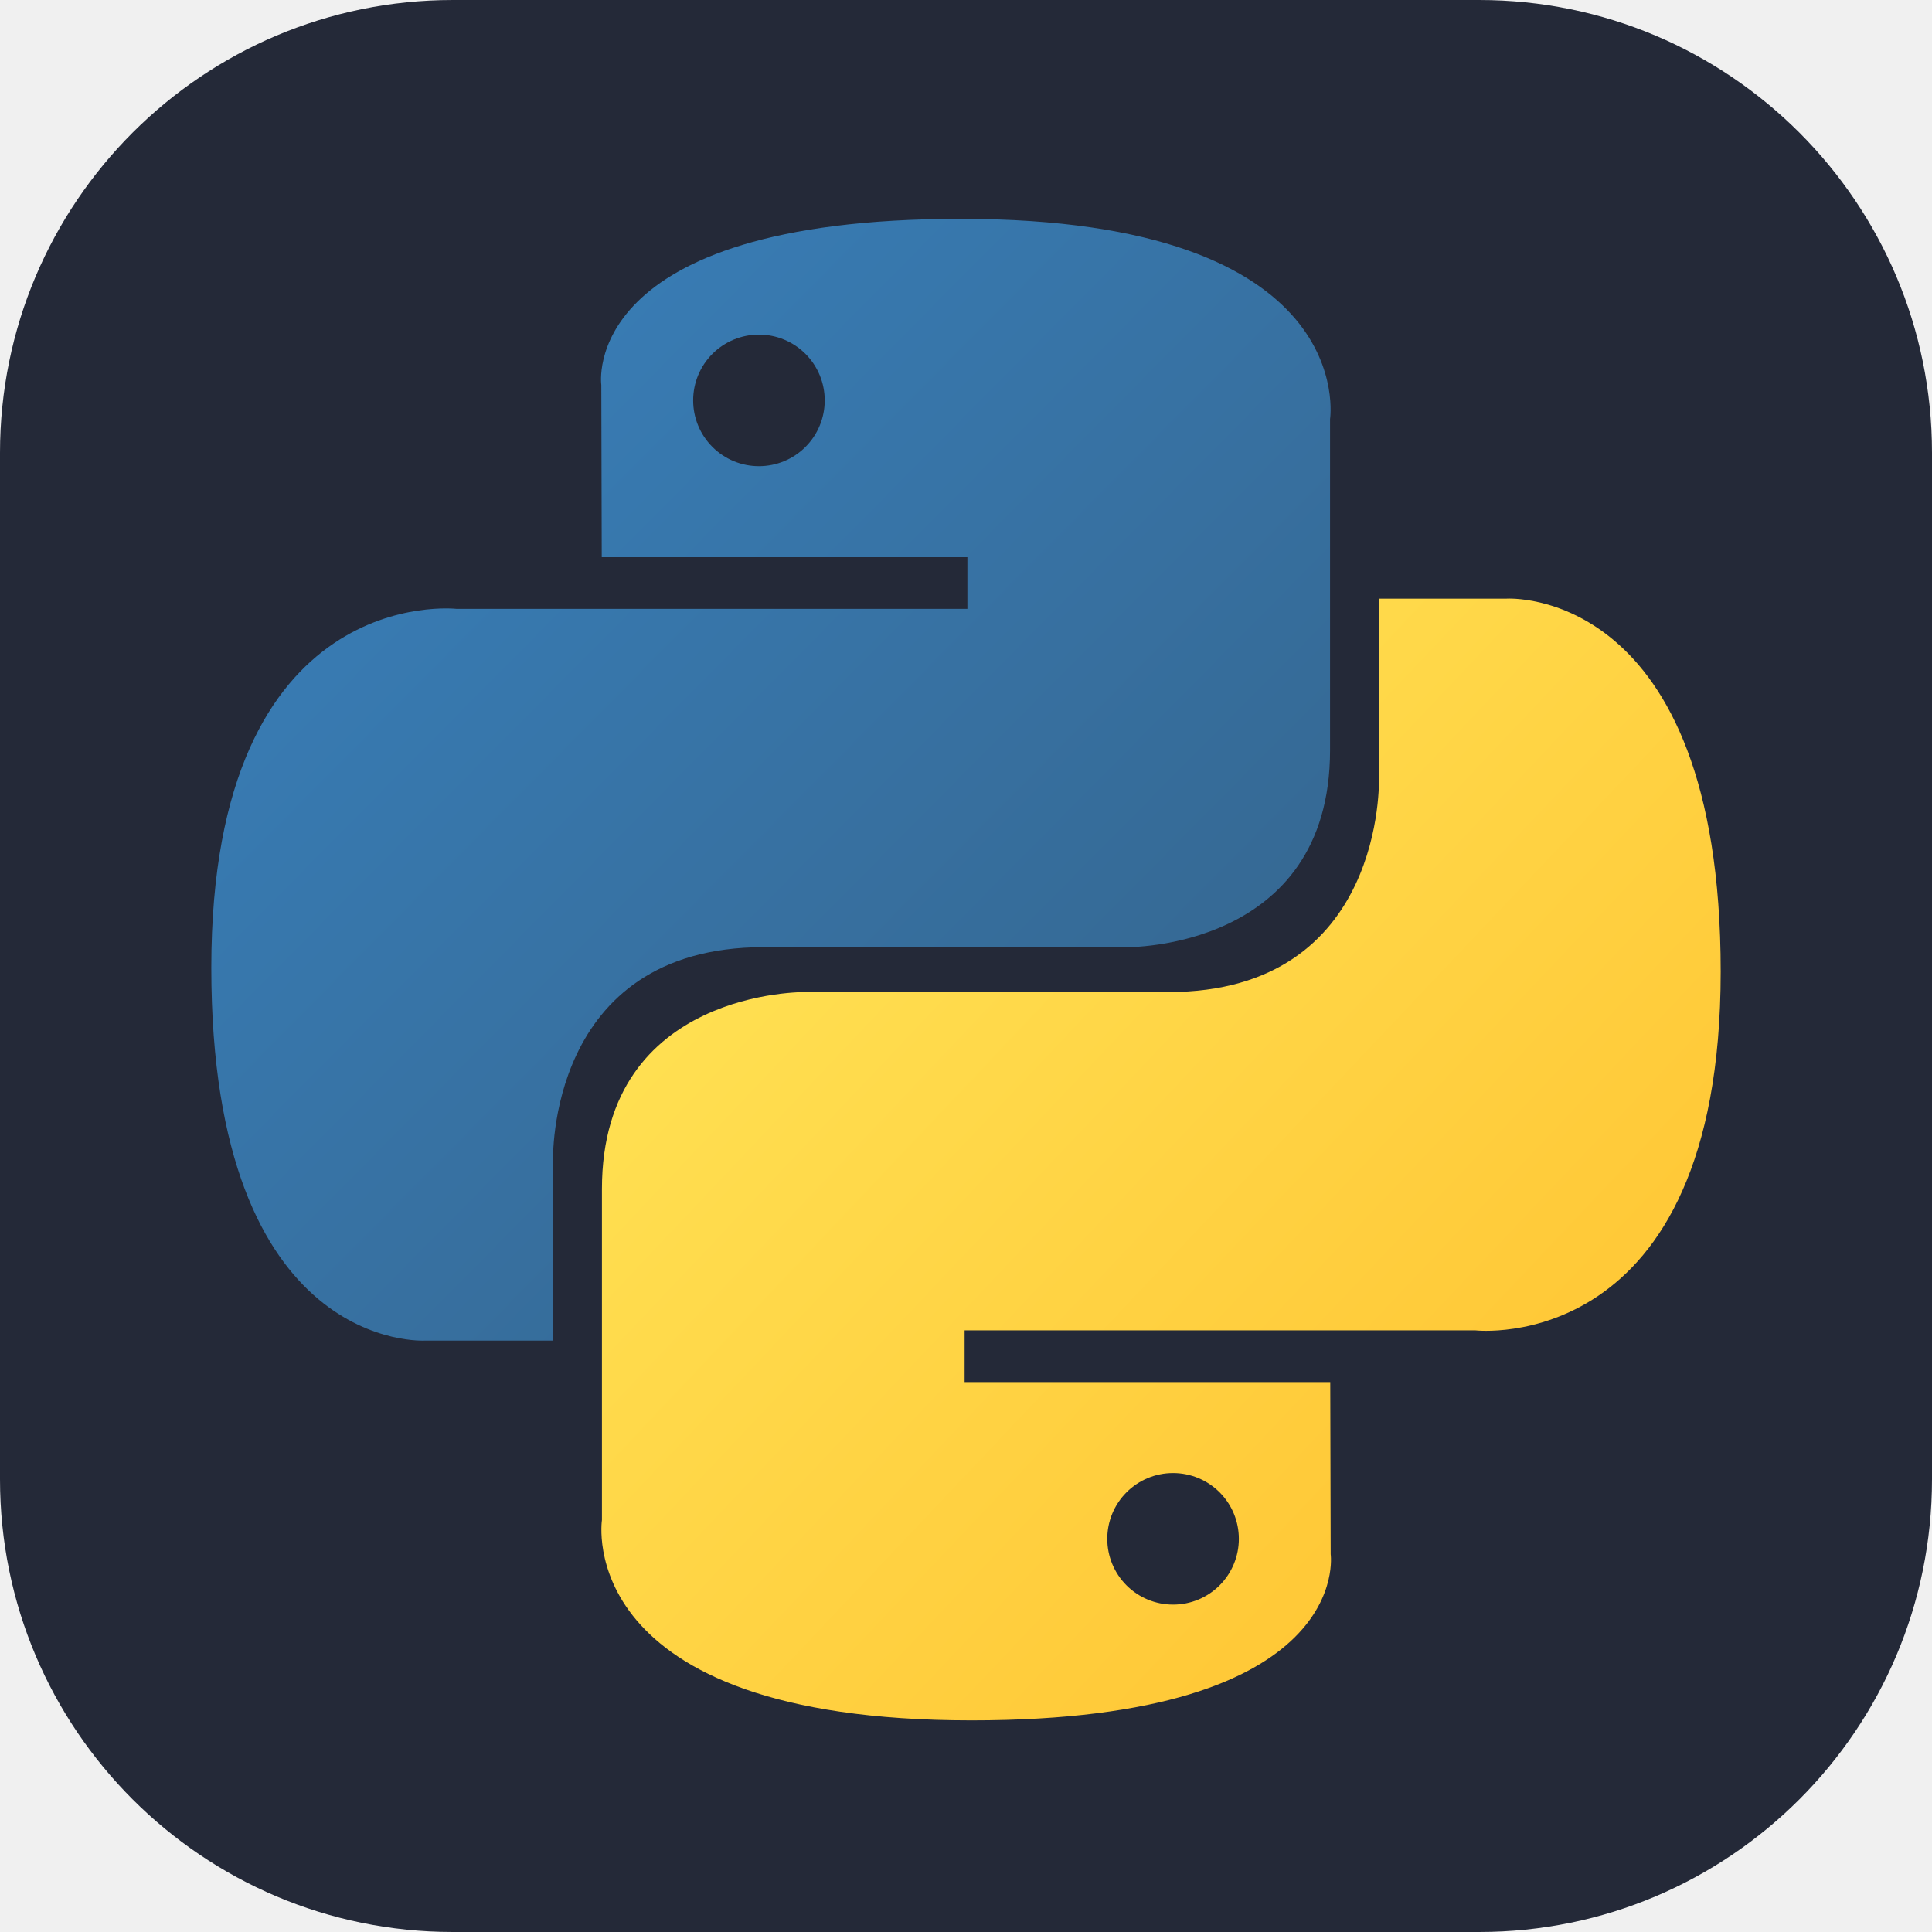
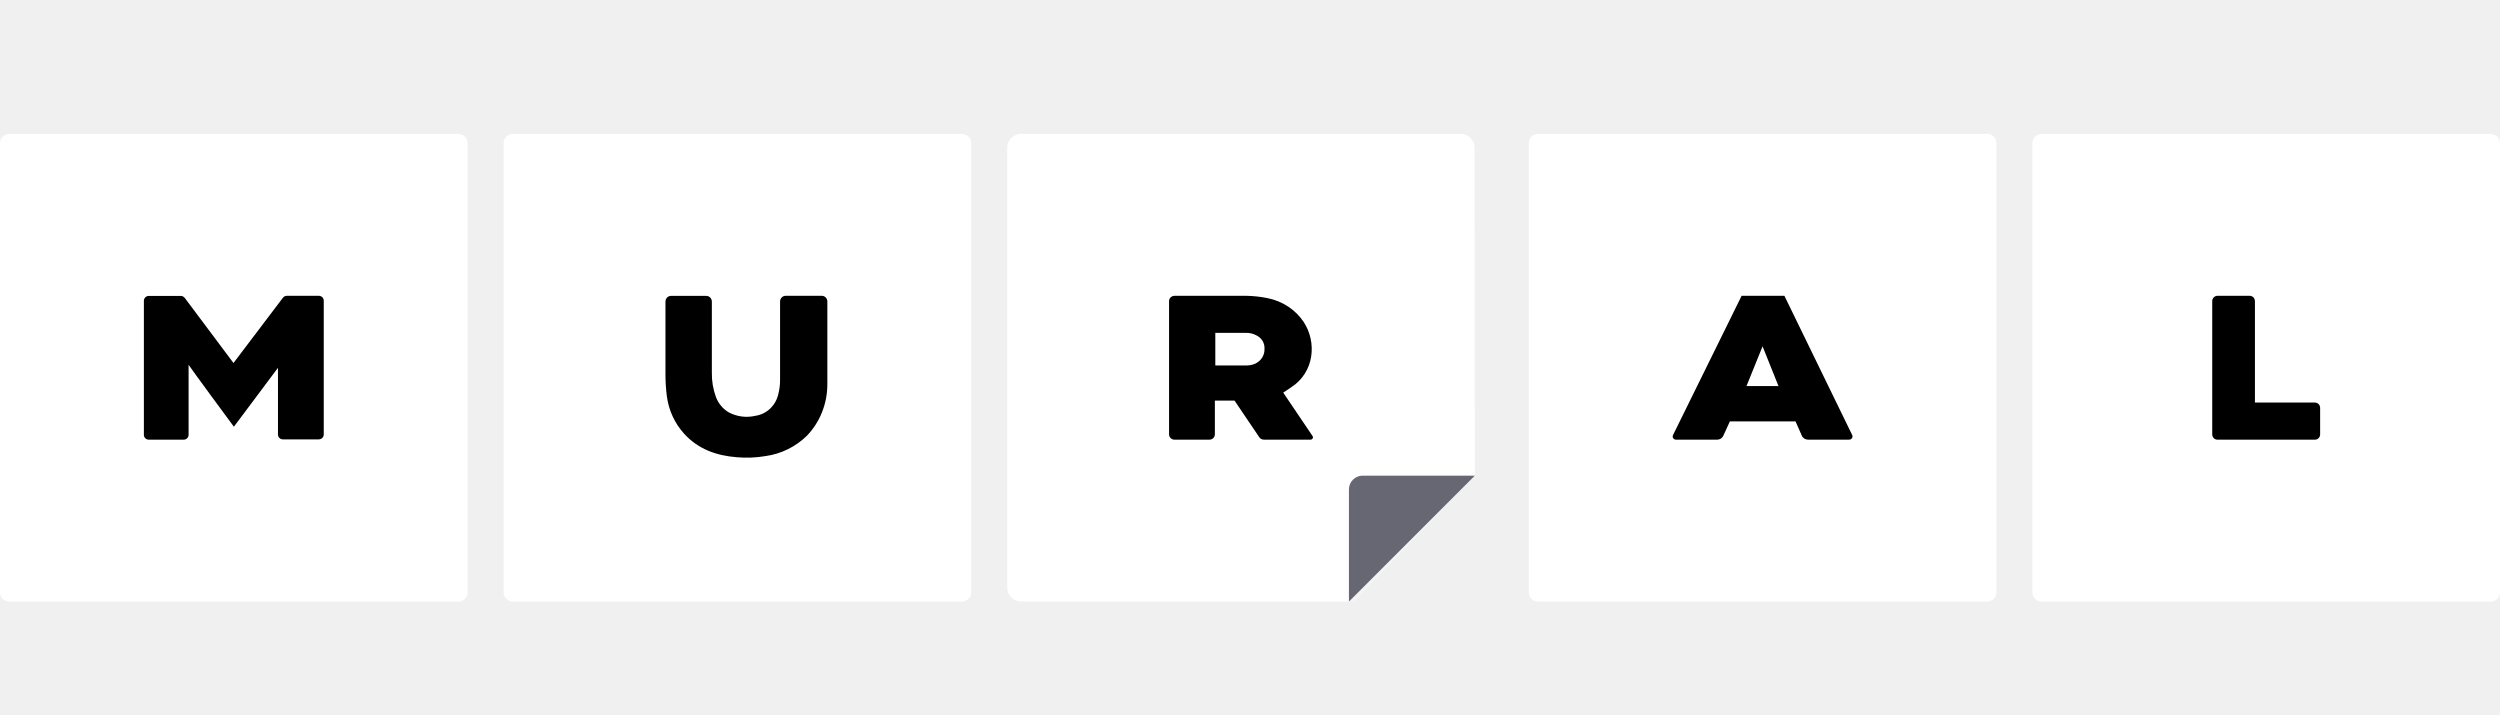
- <svg xmlns="http://www.w3.org/2000/svg" viewBox="0 0 256 256" width="1em" height="1em">
-   <g fill="none">
-     <rect width="256" height="256" fill="#242938" rx="60" />
-     <path fill="url(#skillIconsPythonDark0)" d="M127.279 29c-50.772 0-47.602 22.018-47.602 22.018l.057 22.81h48.451v6.85H60.489S28 76.992 28 128.221s28.357 49.414 28.357 49.414h16.924v-23.773s-.912-28.357 27.905-28.357h48.054s26.999.436 26.999-26.094V55.546S180.338 29 127.279 29m-26.716 15.339a8.71 8.71 0 0 1 8.717 8.717a8.71 8.71 0 0 1-8.717 8.716a8.71 8.71 0 0 1-8.716-8.716a8.71 8.71 0 0 1 8.716-8.717" />
-     <path fill="url(#skillIconsPythonDark1)" d="M128.721 227.958c50.772 0 47.602-22.017 47.602-22.017l-.057-22.811h-48.451v-6.849h67.696S228 179.966 228 128.736s-28.357-49.413-28.357-49.413h-16.924v23.773s.912 28.357-27.905 28.357H106.76s-27-.437-27 26.093v43.866s-4.099 26.546 48.961 26.546m26.716-15.339a8.71 8.71 0 0 1-8.717-8.716a8.71 8.71 0 0 1 8.717-8.717a8.71 8.71 0 0 1 8.717 8.717a8.71 8.71 0 0 1-8.717 8.716" />
-     <defs>
-       <linearGradient id="skillIconsPythonDark0" x1="47.22" x2="146.333" y1="46.896" y2="145.02" gradientUnits="userSpaceOnUse">
-         <stop stop-color="#387EB8" />
-         <stop offset="1" stop-color="#366994" />
-       </linearGradient>
-       <linearGradient id="skillIconsPythonDark1" x1="108.056" x2="214.492" y1="109.905" y2="210.522" gradientUnits="userSpaceOnUse">
-         <stop stop-color="#FFE052" />
-         <stop offset="1" stop-color="#FFC331" />
-       </linearGradient>
-     </defs>
-   </g>
+ <svg xmlns="http://www.w3.org/2000/svg" width="112" height="32" viewBox="0 0 112 32" fill="none">
+   <path d="M111.586 6H91.465C91.236 6 91.05 6.185 91.05 6.414V26.535C91.05 26.764 91.236 26.95 91.465 26.95H111.586C111.814 26.95 112 26.764 112 26.535V6.414C112 6.185 111.814 6 111.586 6Z" fill="white" />
+   <path d="M101.021 13.489V18.035H103.708C103.77 18.035 103.83 18.06 103.874 18.105C103.918 18.149 103.942 18.21 103.942 18.273V19.46C103.942 19.523 103.918 19.584 103.874 19.628C103.83 19.673 103.77 19.698 103.708 19.698H99.339C99.277 19.697 99.219 19.671 99.175 19.627C99.132 19.582 99.108 19.522 99.108 19.46V13.489C99.108 13.426 99.133 13.366 99.178 13.321C99.222 13.277 99.282 13.252 99.344 13.252H100.785C100.847 13.252 100.907 13.277 100.951 13.321C100.994 13.366 101.019 13.426 101.019 13.489" fill="black" />
+   <path d="M89.025 6H68.903C68.675 6 68.489 6.185 68.489 6.414V26.535C68.489 26.764 68.675 26.95 68.903 26.95H89.025C89.253 26.95 89.439 26.764 89.439 26.535V6.414C89.439 6.185 89.253 6 89.025 6Z" fill="white" />
+   <path d="M79.941 13.252L82.979 19.491C82.989 19.513 82.994 19.538 82.993 19.562C82.991 19.586 82.983 19.609 82.969 19.629C82.955 19.65 82.936 19.666 82.914 19.678C82.892 19.69 82.866 19.696 82.841 19.696H81.003C80.943 19.697 80.885 19.681 80.835 19.65C80.785 19.619 80.746 19.575 80.724 19.523L80.439 18.878H77.499L77.203 19.524C77.18 19.576 77.141 19.62 77.091 19.651C77.042 19.681 76.984 19.698 76.925 19.698H75.087C75.062 19.698 75.037 19.692 75.014 19.68C74.992 19.668 74.973 19.651 74.959 19.631C74.945 19.611 74.937 19.587 74.936 19.563C74.934 19.539 74.939 19.515 74.95 19.493L78.024 13.253L79.941 13.252ZM79.676 17.295L78.963 15.515L78.243 17.295H79.676Z" fill="black" />
+   <path d="M66.061 6.615C66.06 6.452 65.995 6.296 65.879 6.181C65.764 6.065 65.608 6 65.445 6H45.733C45.571 6.001 45.416 6.067 45.302 6.182C45.187 6.297 45.123 6.453 45.122 6.615V26.333C45.123 26.496 45.188 26.652 45.303 26.768C45.418 26.883 45.574 26.949 45.737 26.95H60.417L66.072 21.293L66.061 6.615Z" fill="white" />
+   <path opacity="0.3" d="M60.807 21.513L55.597 26.95H60.665L66.072 21.309L60.807 21.513Z" fill="white" />
+   <path d="M66.072 21.309H61.046C60.883 21.31 60.727 21.375 60.612 21.49C60.497 21.605 60.432 21.761 60.432 21.923V26.95L66.072 21.309Z" fill="#676774" />
+   <path d="M55.851 13.252C56.167 13.259 56.482 13.294 56.791 13.357C57.122 13.424 57.435 13.553 57.712 13.736C57.989 13.919 58.225 14.154 58.405 14.425C59.004 15.339 58.887 16.679 57.841 17.354C57.73 17.425 57.622 17.501 57.489 17.59C57.52 17.642 58.471 19.046 58.801 19.533C58.812 19.549 58.819 19.567 58.82 19.587C58.821 19.606 58.817 19.625 58.807 19.642C58.797 19.659 58.783 19.672 58.765 19.682C58.748 19.692 58.728 19.697 58.708 19.696H56.621C56.58 19.696 56.54 19.686 56.504 19.667C56.467 19.648 56.437 19.62 56.415 19.587L55.307 17.947H54.426V19.457C54.426 19.488 54.421 19.519 54.408 19.549C54.396 19.578 54.378 19.604 54.355 19.627C54.332 19.649 54.304 19.667 54.274 19.679C54.243 19.692 54.211 19.698 54.178 19.698H52.621C52.588 19.698 52.556 19.692 52.526 19.68C52.496 19.668 52.469 19.651 52.446 19.629C52.423 19.608 52.405 19.582 52.393 19.553C52.38 19.525 52.374 19.494 52.374 19.464V13.491C52.374 13.46 52.38 13.429 52.392 13.4C52.404 13.371 52.422 13.345 52.445 13.323C52.468 13.3 52.495 13.283 52.525 13.271C52.555 13.258 52.588 13.252 52.621 13.252H55.851ZM54.438 16.372H55.866C55.995 16.371 56.123 16.342 56.24 16.289C56.368 16.229 56.474 16.134 56.547 16.017C56.619 15.9 56.655 15.766 56.649 15.63C56.658 15.504 56.627 15.378 56.56 15.268C56.492 15.159 56.392 15.071 56.271 15.017C56.13 14.942 55.97 14.906 55.809 14.913H54.446C54.446 15.407 54.446 16.374 54.446 16.374" fill="black" />
+   <path d="M43.097 6H22.975C22.747 6 22.561 6.185 22.561 6.414V26.535C22.561 26.764 22.747 26.95 22.975 26.95H43.097C43.325 26.95 43.511 26.764 43.511 26.535V6.414C43.511 6.185 43.325 6 43.097 6Z" fill="white" />
+   <path d="M36.814 13.252C36.847 13.251 36.879 13.257 36.91 13.27C36.94 13.283 36.968 13.301 36.991 13.325C37.014 13.349 37.033 13.377 37.046 13.408C37.058 13.439 37.065 13.473 37.065 13.507V17.219C37.066 18.079 36.738 18.906 36.153 19.518C35.643 20.017 34.993 20.336 34.297 20.432C33.871 20.505 33.438 20.522 33.008 20.484C32.108 20.413 31.284 20.131 30.645 19.426C30.227 18.965 29.959 18.383 29.876 17.758C29.832 17.418 29.811 17.075 29.813 16.733C29.813 15.903 29.813 14.164 29.813 13.51C29.813 13.477 29.82 13.444 29.832 13.412C29.845 13.381 29.863 13.353 29.886 13.329C29.909 13.306 29.937 13.287 29.967 13.274C29.997 13.262 30.029 13.255 30.062 13.256H31.636C31.669 13.255 31.702 13.261 31.732 13.273C31.763 13.285 31.791 13.304 31.814 13.327C31.838 13.351 31.857 13.379 31.87 13.41C31.883 13.441 31.89 13.475 31.891 13.508C31.891 14.158 31.891 15.876 31.891 16.696C31.884 17.07 31.947 17.442 32.076 17.792C32.187 18.086 32.395 18.33 32.663 18.482C33.026 18.669 33.442 18.721 33.838 18.629C34.088 18.593 34.321 18.479 34.506 18.302C34.691 18.125 34.819 17.893 34.872 17.639C34.921 17.444 34.946 17.243 34.947 17.041C34.947 16.129 34.947 14.2 34.947 13.507C34.947 13.439 34.974 13.374 35.021 13.326C35.068 13.278 35.131 13.252 35.197 13.252H36.814Z" fill="black" />
+   <path d="M20.535 6H0.414C0.185 6 0 6.185 0 6.414V26.535C0 26.764 0.185 26.95 0.414 26.95H20.535C20.764 26.95 20.95 26.764 20.95 26.535V6.414C20.95 6.185 20.764 6 20.535 6Z" fill="white" />
+   <path d="M14.504 13.467V19.469C14.503 19.526 14.48 19.58 14.438 19.62C14.397 19.661 14.341 19.683 14.282 19.684H12.674C12.615 19.684 12.559 19.661 12.518 19.621C12.476 19.581 12.453 19.526 12.453 19.469C12.453 18.765 12.453 16.565 12.453 16.478L10.478 19.117C10.346 18.944 8.545 16.495 8.449 16.343C8.449 16.456 8.449 18.77 8.449 19.485C8.448 19.541 8.425 19.596 8.383 19.635C8.342 19.675 8.286 19.698 8.227 19.698H6.668C6.609 19.698 6.552 19.675 6.511 19.635C6.469 19.595 6.446 19.54 6.446 19.483V13.472C6.447 13.415 6.47 13.361 6.511 13.32C6.553 13.28 6.609 13.257 6.668 13.257H8.097C8.132 13.257 8.166 13.265 8.197 13.281C8.228 13.296 8.255 13.318 8.276 13.345L10.46 16.263L12.674 13.34C12.695 13.313 12.722 13.291 12.753 13.275C12.784 13.26 12.818 13.252 12.853 13.252H14.282C14.341 13.252 14.397 13.275 14.438 13.315C14.48 13.355 14.503 13.41 14.504 13.467" fill="black" />
</svg>
